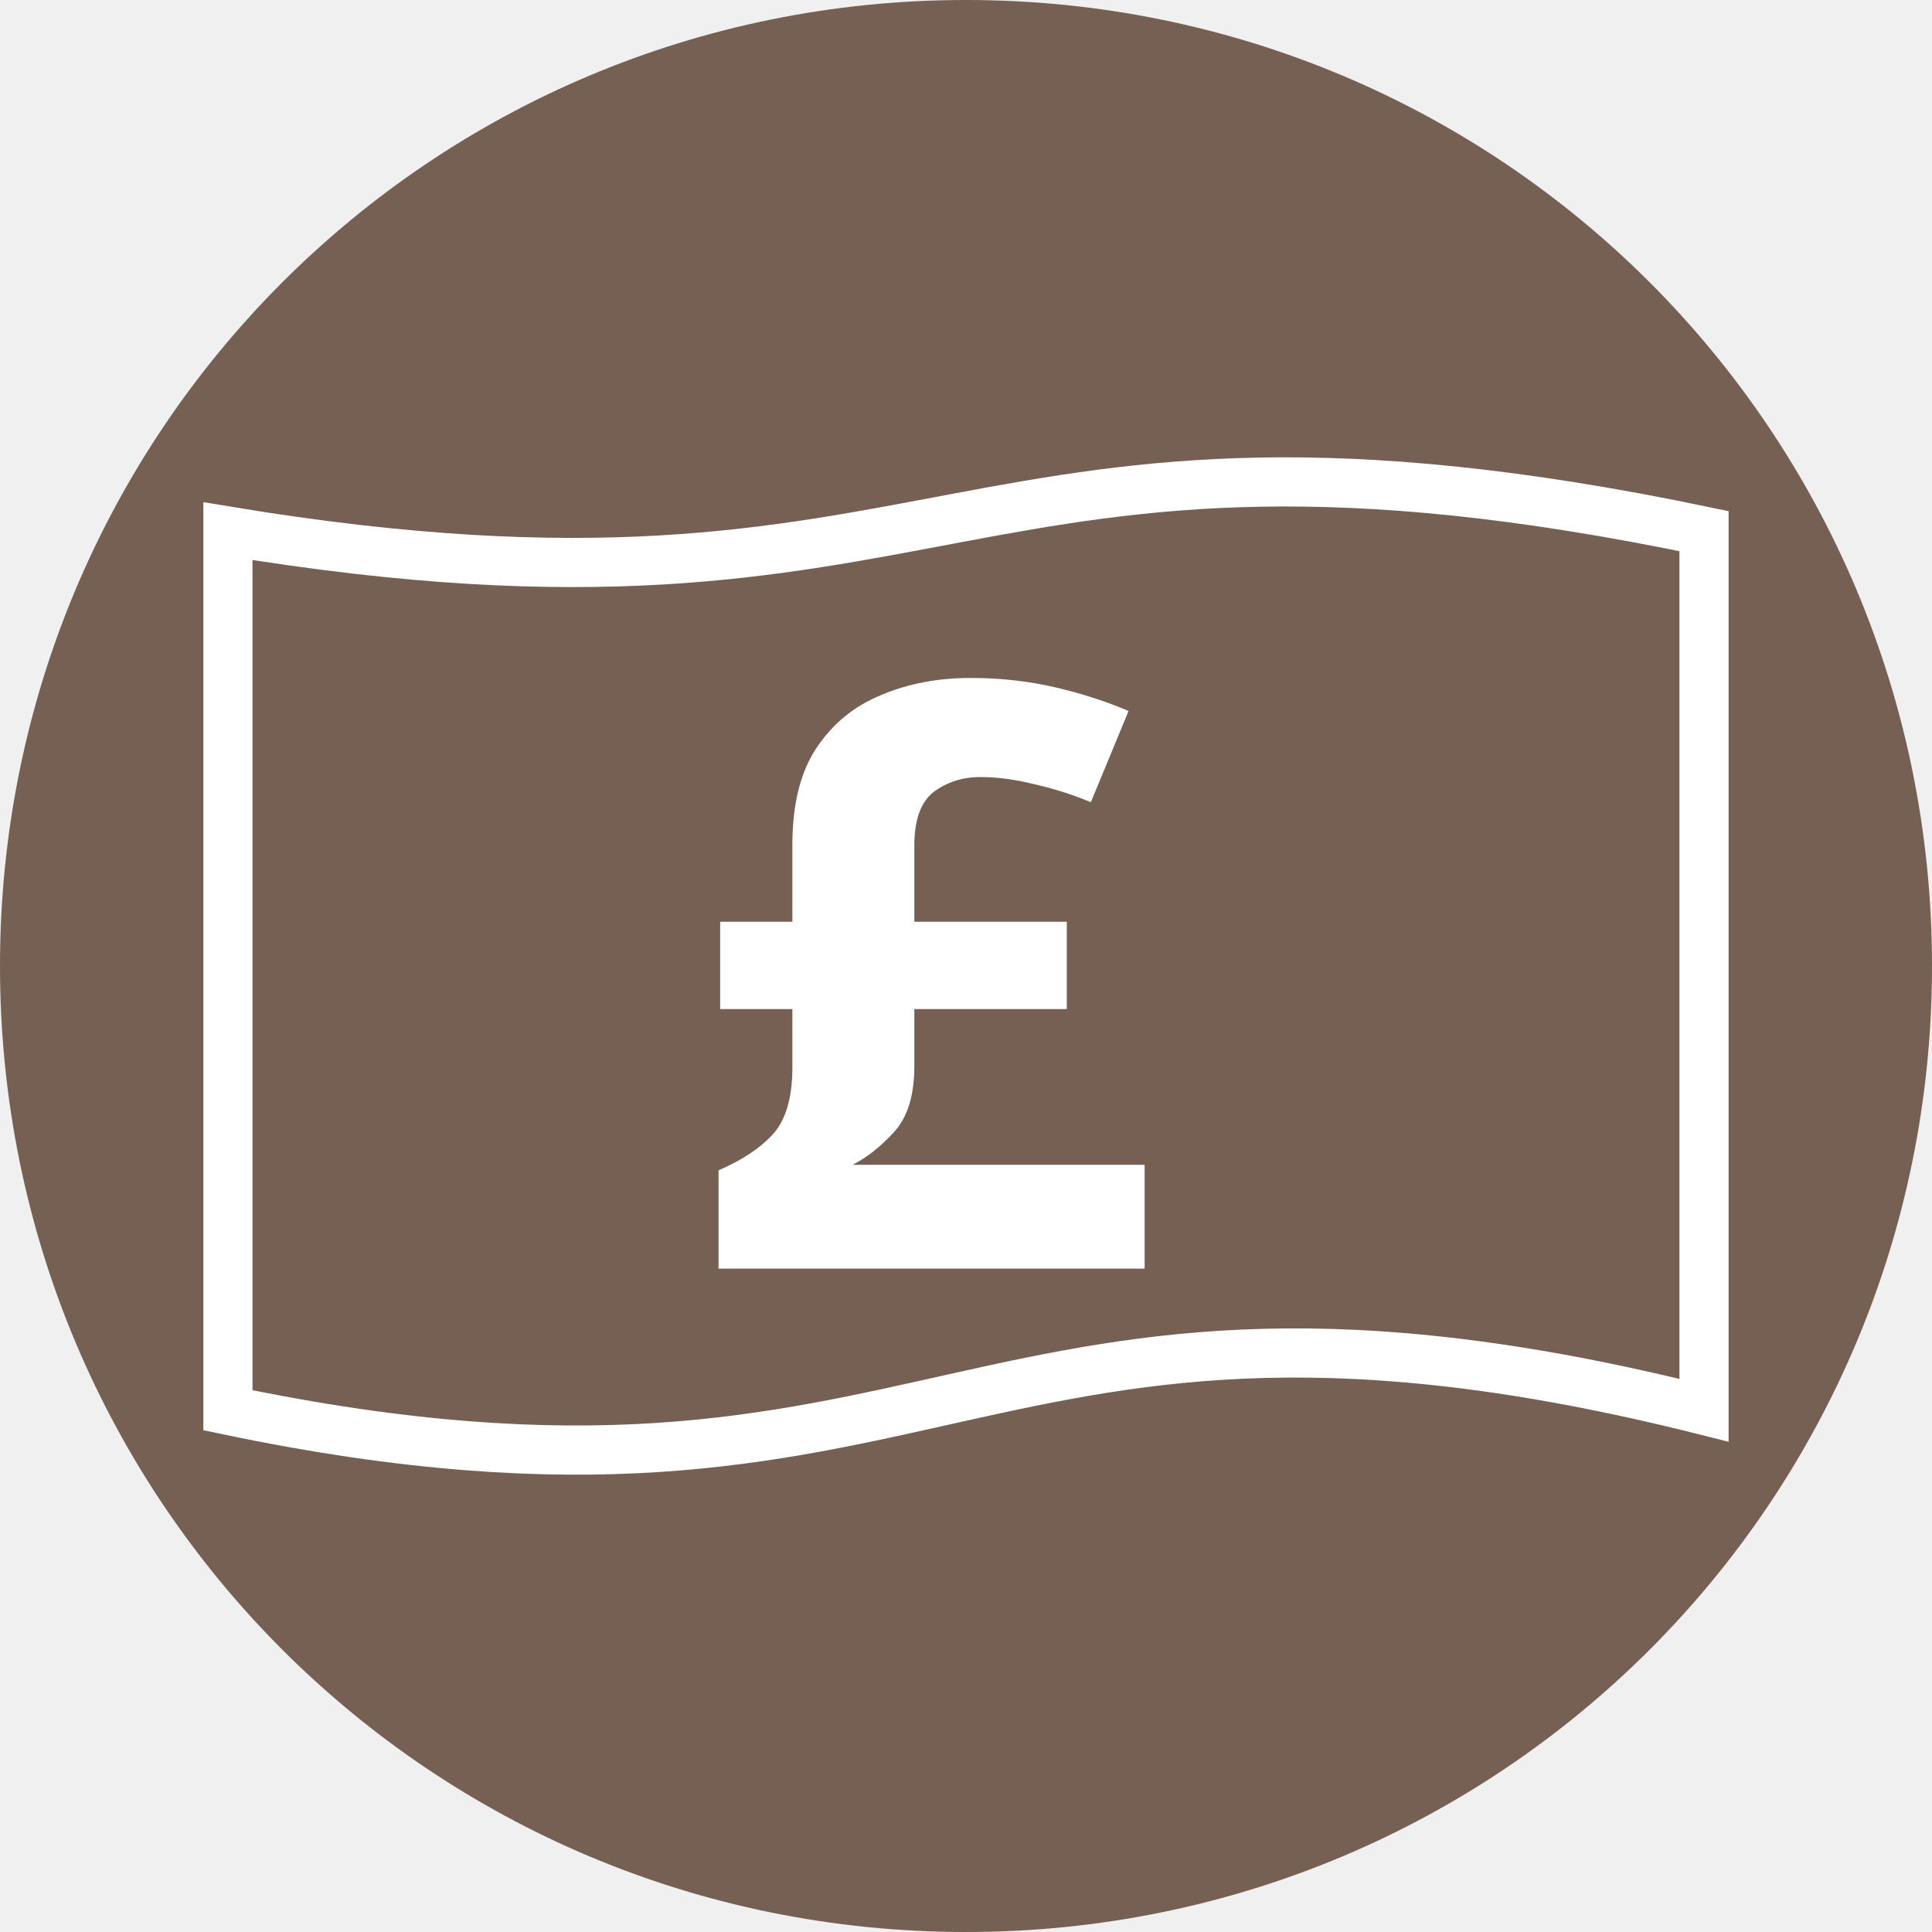
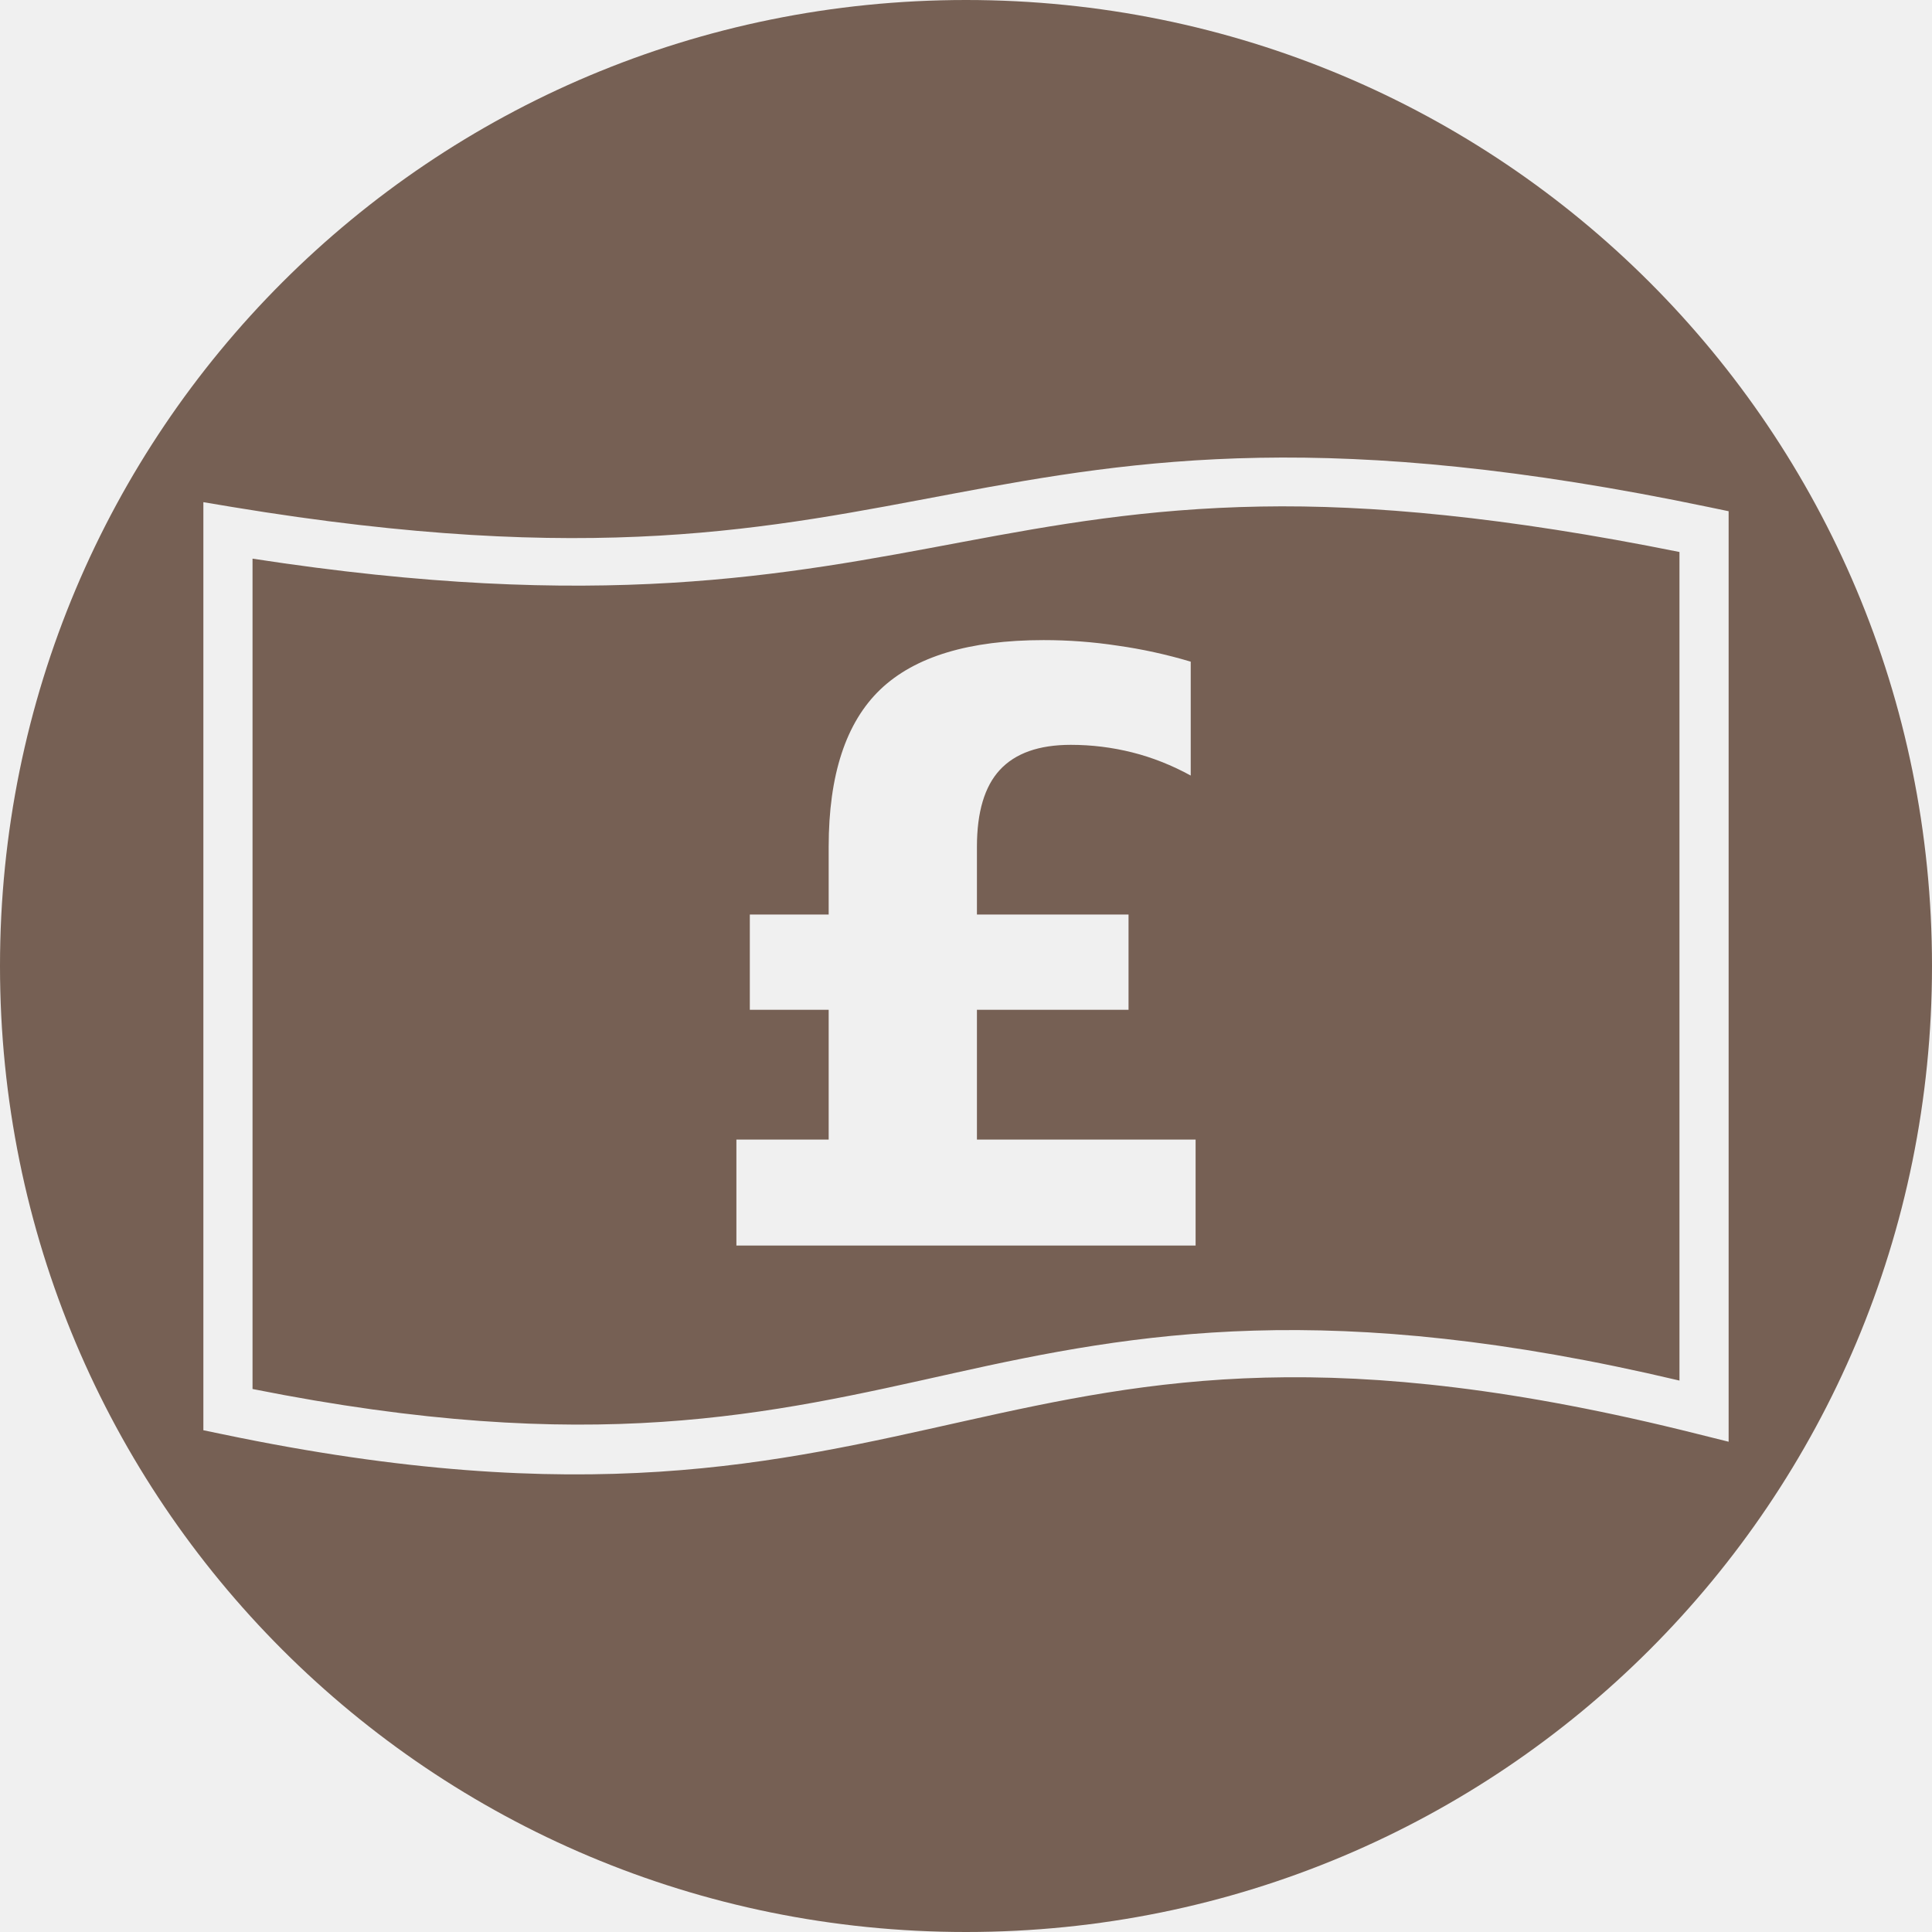
<svg xmlns="http://www.w3.org/2000/svg" width="38" height="38" viewBox="0 0 38 38" fill="none" version="1.1" id="svg8">
  <defs id="defs12" />
-   <path style="fill:#766054" d="M 19,0 C 8.474,0 0,8.474 0,19 0,29.526 8.474,38 19,38 29.526,38 38,29.526 38,19 38,8.474 29.526,0 19,0 Z" id="rect2" />
-   <path style="fill:#ffffff;fill-opacity:0;stroke:#ffffff;stroke-width:0.967;stroke-opacity:1" d="m 4.483,10.447 c 14.338,2.37 14.301,-3.075 29.033,0 v 17.291 c -14.456,-3.634 -14.936,2.947 -29.033,0 z" id="rect826" />
-   <text xml:space="preserve" style="font-style:normal;font-weight:normal;font-size:16.206px;line-height:1.25;font-family:sans-serif;letter-spacing:0px;word-spacing:0px;fill:#ffffff;fill-opacity:1;stroke:none;stroke-width:0.405" x="13.351" y="25.205" id="text814" transform="scale(1.010066,0.990034)">
-     <tspan id="tspan812" x="13.351" y="25.205" style="font-weight:bold;fill:#ffffff;fill-opacity:1;stroke-width:0.405">£</tspan>
-   </text>
+   <path style="fill:#766054" d="M 19 0 C 8.474 0 0 8.474 0 19 C 0 29.526 8.474 38 19 38 C 29.526 38 38 29.526 38 19 C 38 8.474 29.526 0 19 0 z M 24.768 9.004 C 27.099 8.962 29.904 9.2 33.615 9.975 L 34 10.055 L 34 28.357 L 33.398 28.207 C 26.238 26.407 22.652 27.13 18.971 27.951 C 15.289 28.772 11.505 29.699 4.385 28.211 L 4 28.131 L 4 10.447 L 4 9.877 L 4.562 9.971 C 11.673 11.146 15.131 10.389 18.764 9.707 C 20.58 9.366 22.436 9.046 24.768 9.004 z M 24.795 9.963 C 22.542 10.003 20.749 10.319 18.941 10.658 C 15.431 11.317 11.786 12.038 4.967 10.988 L 4.967 27.32 C 11.659 28.654 15.139 27.815 18.76 27.008 C 22.343 26.209 26.163 25.528 33.033 27.154 L 33.033 10.857 C 29.594 10.165 26.959 9.924 24.795 9.963 z M 20.527 12.59 C 21.018 12.59 21.501 12.626 21.98 12.699 C 22.465 12.767 22.946 12.873 23.42 13.014 L 23.42 15.254 C 23.047 15.05 22.664 14.898 22.27 14.799 C 21.875 14.7 21.473 14.65 21.062 14.65 C 20.434 14.65 19.968 14.815 19.664 15.145 C 19.366 15.468 19.215 15.972 19.215 16.656 L 19.215 17.988 L 22.197 17.988 L 22.197 19.861 L 19.215 19.861 L 19.215 22.414 L 23.516 22.414 L 23.516 24.498 L 14.484 24.498 L 14.484 22.414 L 16.299 22.414 L 16.299 19.861 L 14.748 19.861 L 14.748 17.988 L 16.299 17.988 L 16.299 16.656 C 16.299 15.241 16.638 14.21 17.314 13.562 C 17.991 12.915 19.062 12.59 20.527 12.59 z " id="rect2" />
+   <g aria-label="£" transform="scale(1.010066,0.990034)" style="font-style:normal;font-weight:normal;font-size:16.206px;line-height:1.25;font-family:sans-serif;letter-spacing:0px;word-spacing:0px;fill:#ffffff;fill-opacity:1;stroke:none;stroke-width:0.405" id="text814" />
</svg>
